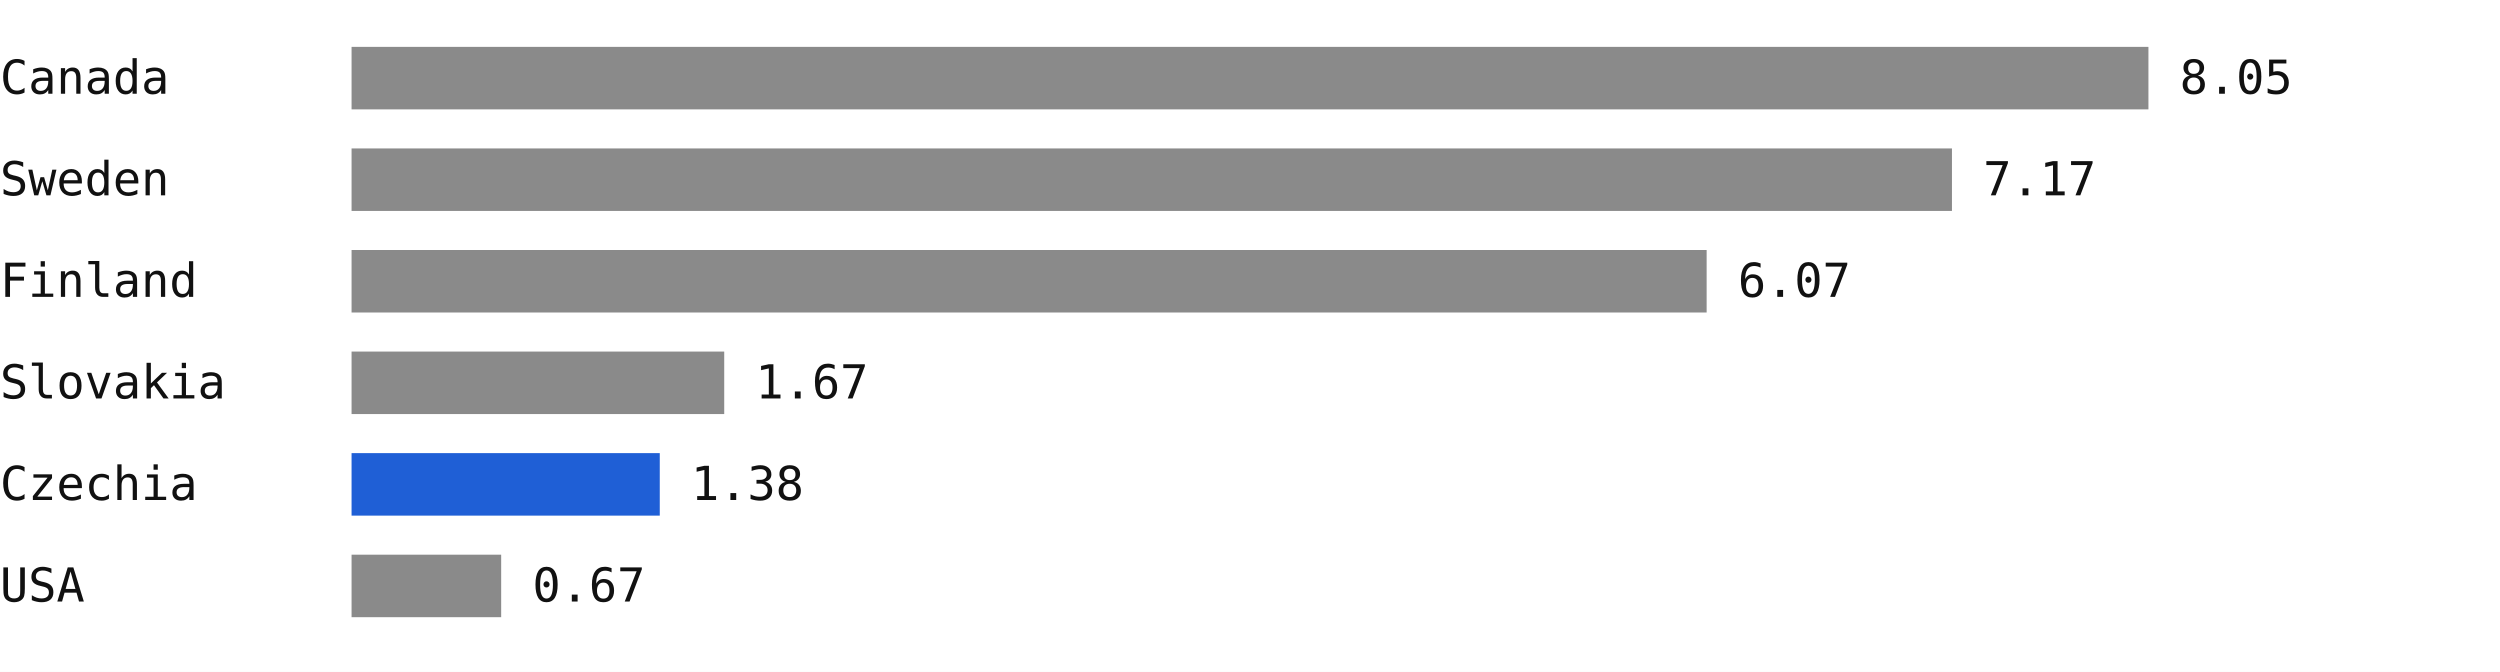
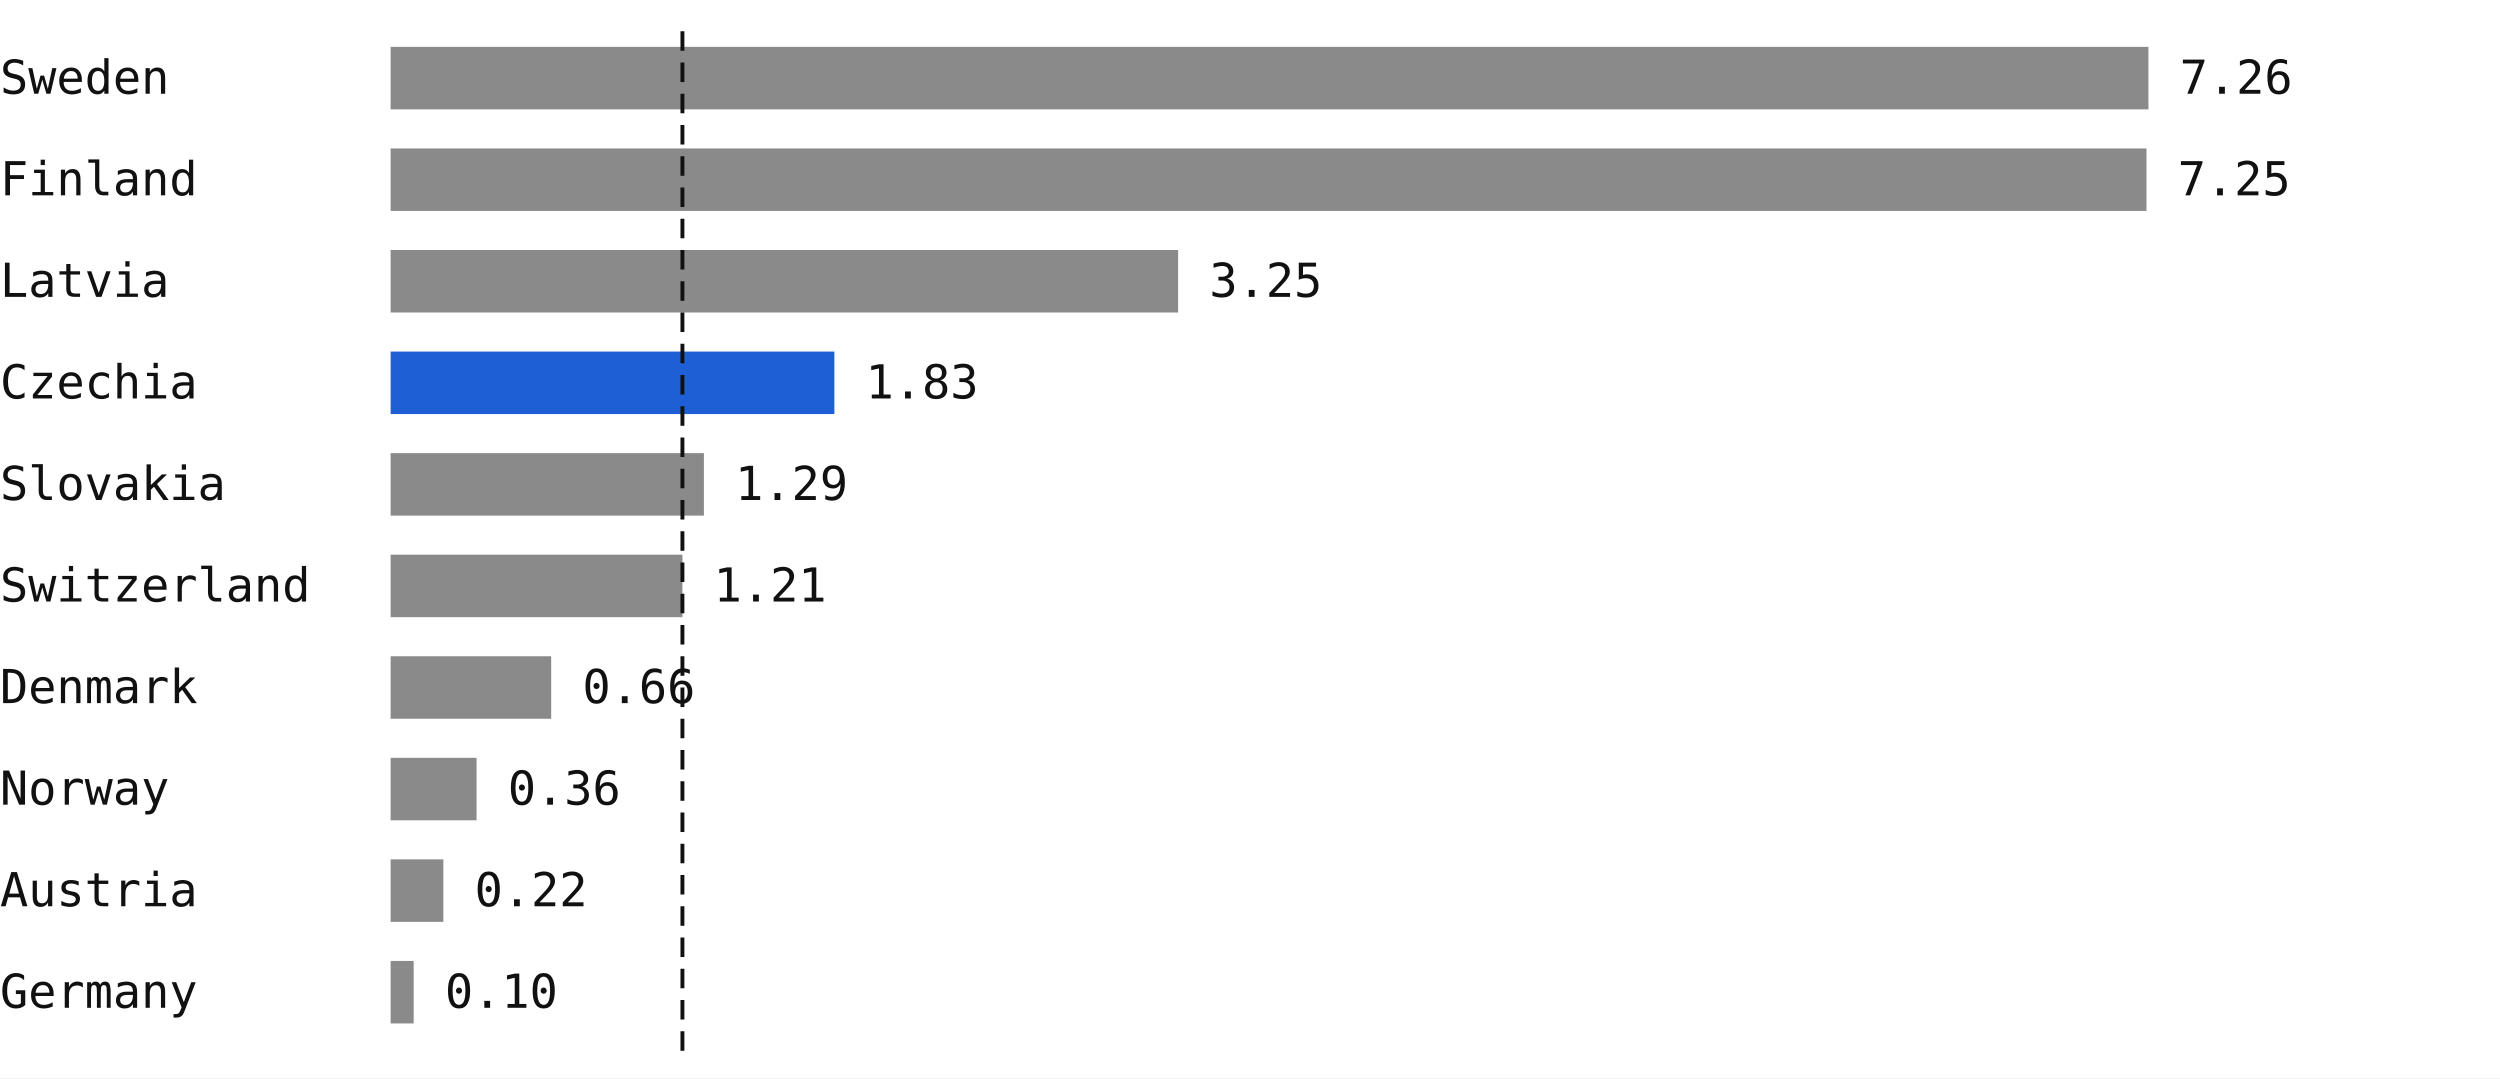
- <svg xmlns="http://www.w3.org/2000/svg" viewBox="0 0 640 172" font-family="JetBrains Mono, monospace" font-size="12">
-   <rect width="640" height="172" fill="#ffffff" />
-   <text x="0" y="24" fill="#111111">Canada</text>
-   <rect x="90" y="12" width="460.0" height="16" fill="#8a8a8a" />
-   <text x="558.0" y="24" fill="#111111">8.05</text>
-   <text x="0" y="50" fill="#111111">Sweden</text>
-   <rect x="90" y="38" width="409.7" height="16" fill="#8a8a8a" />
-   <text x="507.7" y="50" fill="#111111">7.17</text>
-   <text x="0" y="76" fill="#111111">Finland</text>
-   <rect x="90" y="64" width="346.9" height="16" fill="#8a8a8a" />
-   <text x="444.9" y="76" fill="#111111">6.07</text>
-   <text x="0" y="102" fill="#111111">Slovakia</text>
-   <rect x="90" y="90" width="95.4" height="16" fill="#8a8a8a" />
-   <text x="193.4" y="102" fill="#111111">1.67</text>
-   <text x="0" y="128" fill="#111111">Czechia</text>
-   <rect x="90" y="116" width="78.9" height="16" fill="#1F5FD6" />
-   <text x="176.9" y="128" fill="#111111">1.38</text>
-   <text x="0" y="154" fill="#111111">USA</text>
-   <rect x="90" y="142" width="38.3" height="16" fill="#8a8a8a" />
-   <text x="136.3" y="154" fill="#111111">0.67</text>
+ <svg xmlns="http://www.w3.org/2000/svg" viewBox="0 0 640 276" font-family="JetBrains Mono, monospace" font-size="12">
+   <rect width="640" height="276" fill="#ffffff" />
+   <text x="0" y="24" fill="#111111">Sweden</text>
+   <rect x="100" y="12" width="450.0" height="16" fill="#8a8a8a" />
+   <text x="558.0" y="24" fill="#111111">7.26</text>
+   <text x="0" y="50" fill="#111111">Finland</text>
+   <rect x="100" y="38" width="449.5" height="16" fill="#8a8a8a" />
+   <text x="557.5" y="50" fill="#111111">7.25</text>
+   <text x="0" y="76" fill="#111111">Latvia</text>
+   <rect x="100" y="64" width="201.6" height="16" fill="#8a8a8a" />
+   <text x="309.6" y="76" fill="#111111">3.25</text>
+   <text x="0" y="102" fill="#111111">Czechia</text>
+   <rect x="100" y="90" width="113.6" height="16" fill="#1F5FD6" />
+   <text x="221.6" y="102" fill="#111111">1.83</text>
+   <text x="0" y="128" fill="#111111">Slovakia</text>
+   <rect x="100" y="116" width="80.2" height="16" fill="#8a8a8a" />
+   <text x="188.2" y="128" fill="#111111">1.29</text>
+   <text x="0" y="154" fill="#111111">Switzerland</text>
+   <rect x="100" y="142" width="74.7" height="16" fill="#8a8a8a" />
+   <text x="182.7" y="154" fill="#111111">1.21</text>
+   <text x="0" y="180" fill="#111111">Denmark</text>
+   <rect x="100" y="168" width="41.1" height="16" fill="#8a8a8a" />
+   <text x="149.1" y="180" fill="#111111">0.66</text>
+   <text x="0" y="206" fill="#111111">Norway</text>
+   <rect x="100" y="194" width="22.0" height="16" fill="#8a8a8a" />
+   <text x="130.0" y="206" fill="#111111">0.36</text>
+   <text x="0" y="232" fill="#111111">Austria</text>
+   <rect x="100" y="220" width="13.5" height="16" fill="#8a8a8a" />
+   <text x="121.5" y="232" fill="#111111">0.22</text>
+   <text x="0" y="258" fill="#111111">Germany</text>
+   <rect x="100" y="246" width="5.9" height="16" fill="#8a8a8a" />
+   <text x="113.9" y="258" fill="#111111">0.10</text>
+   <line x1="174.7" x2="174.7" y1="8" y2="272" stroke="#111111" stroke-dasharray="5 3" />
</svg>
